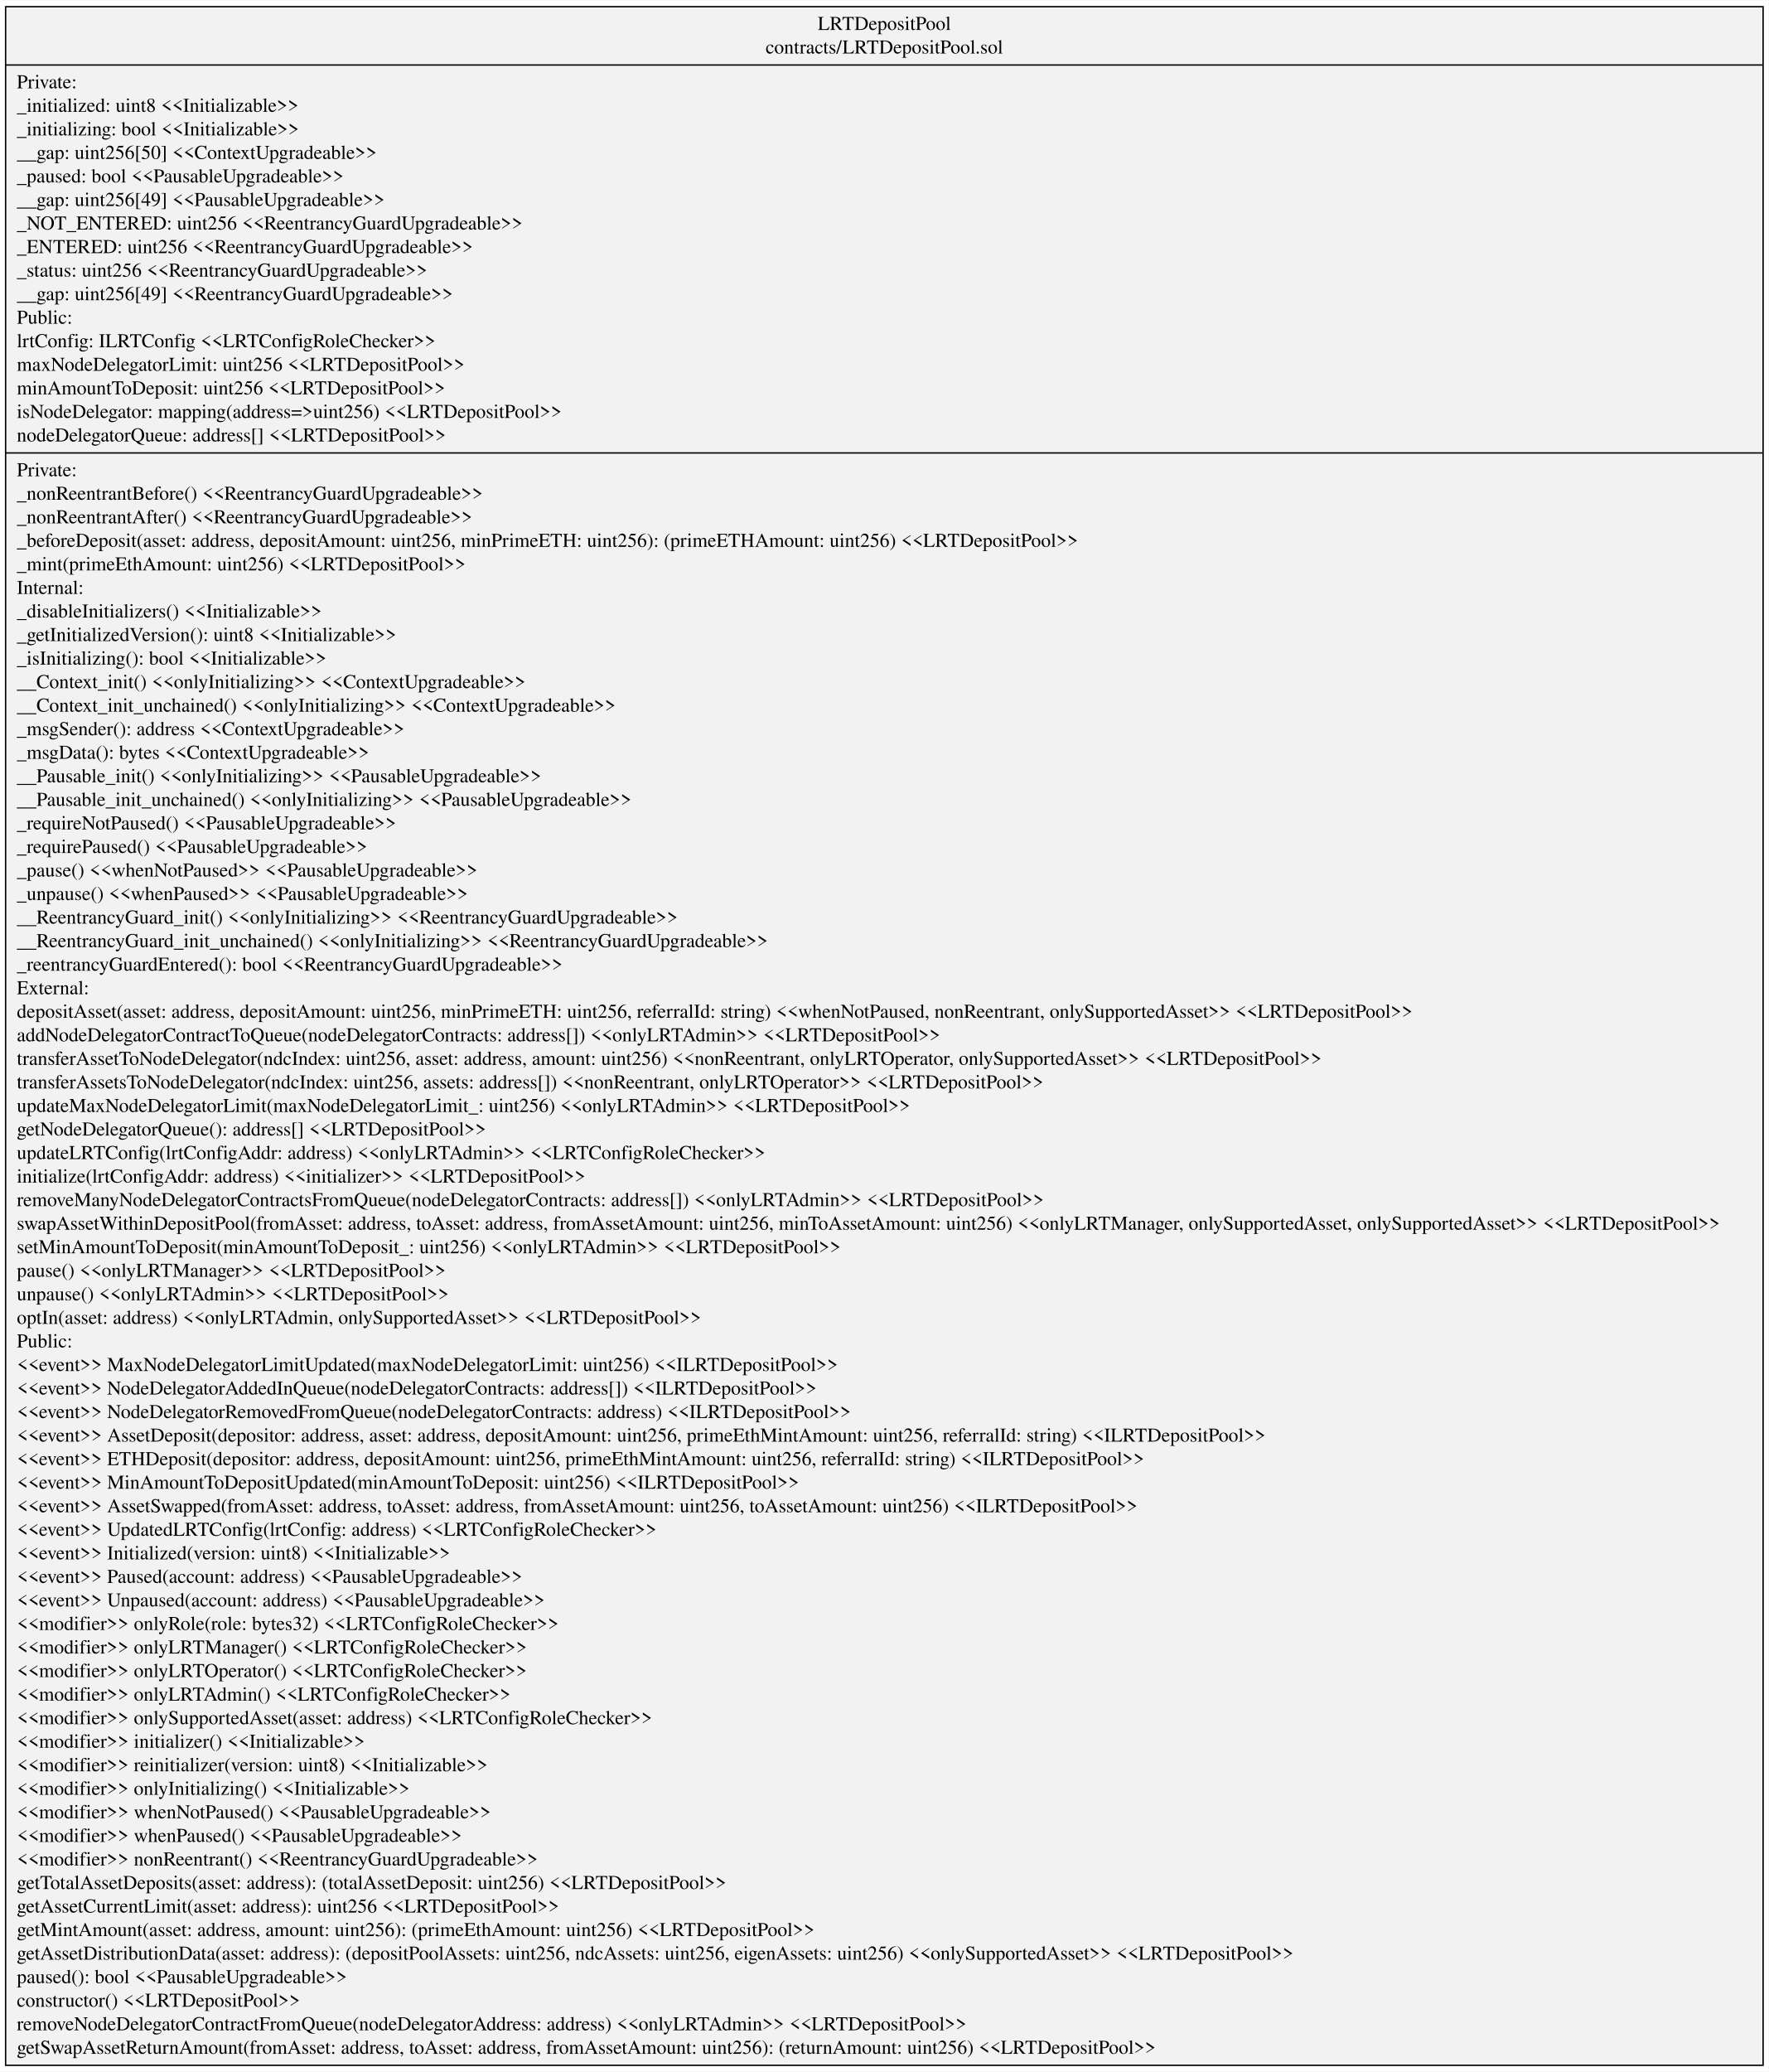
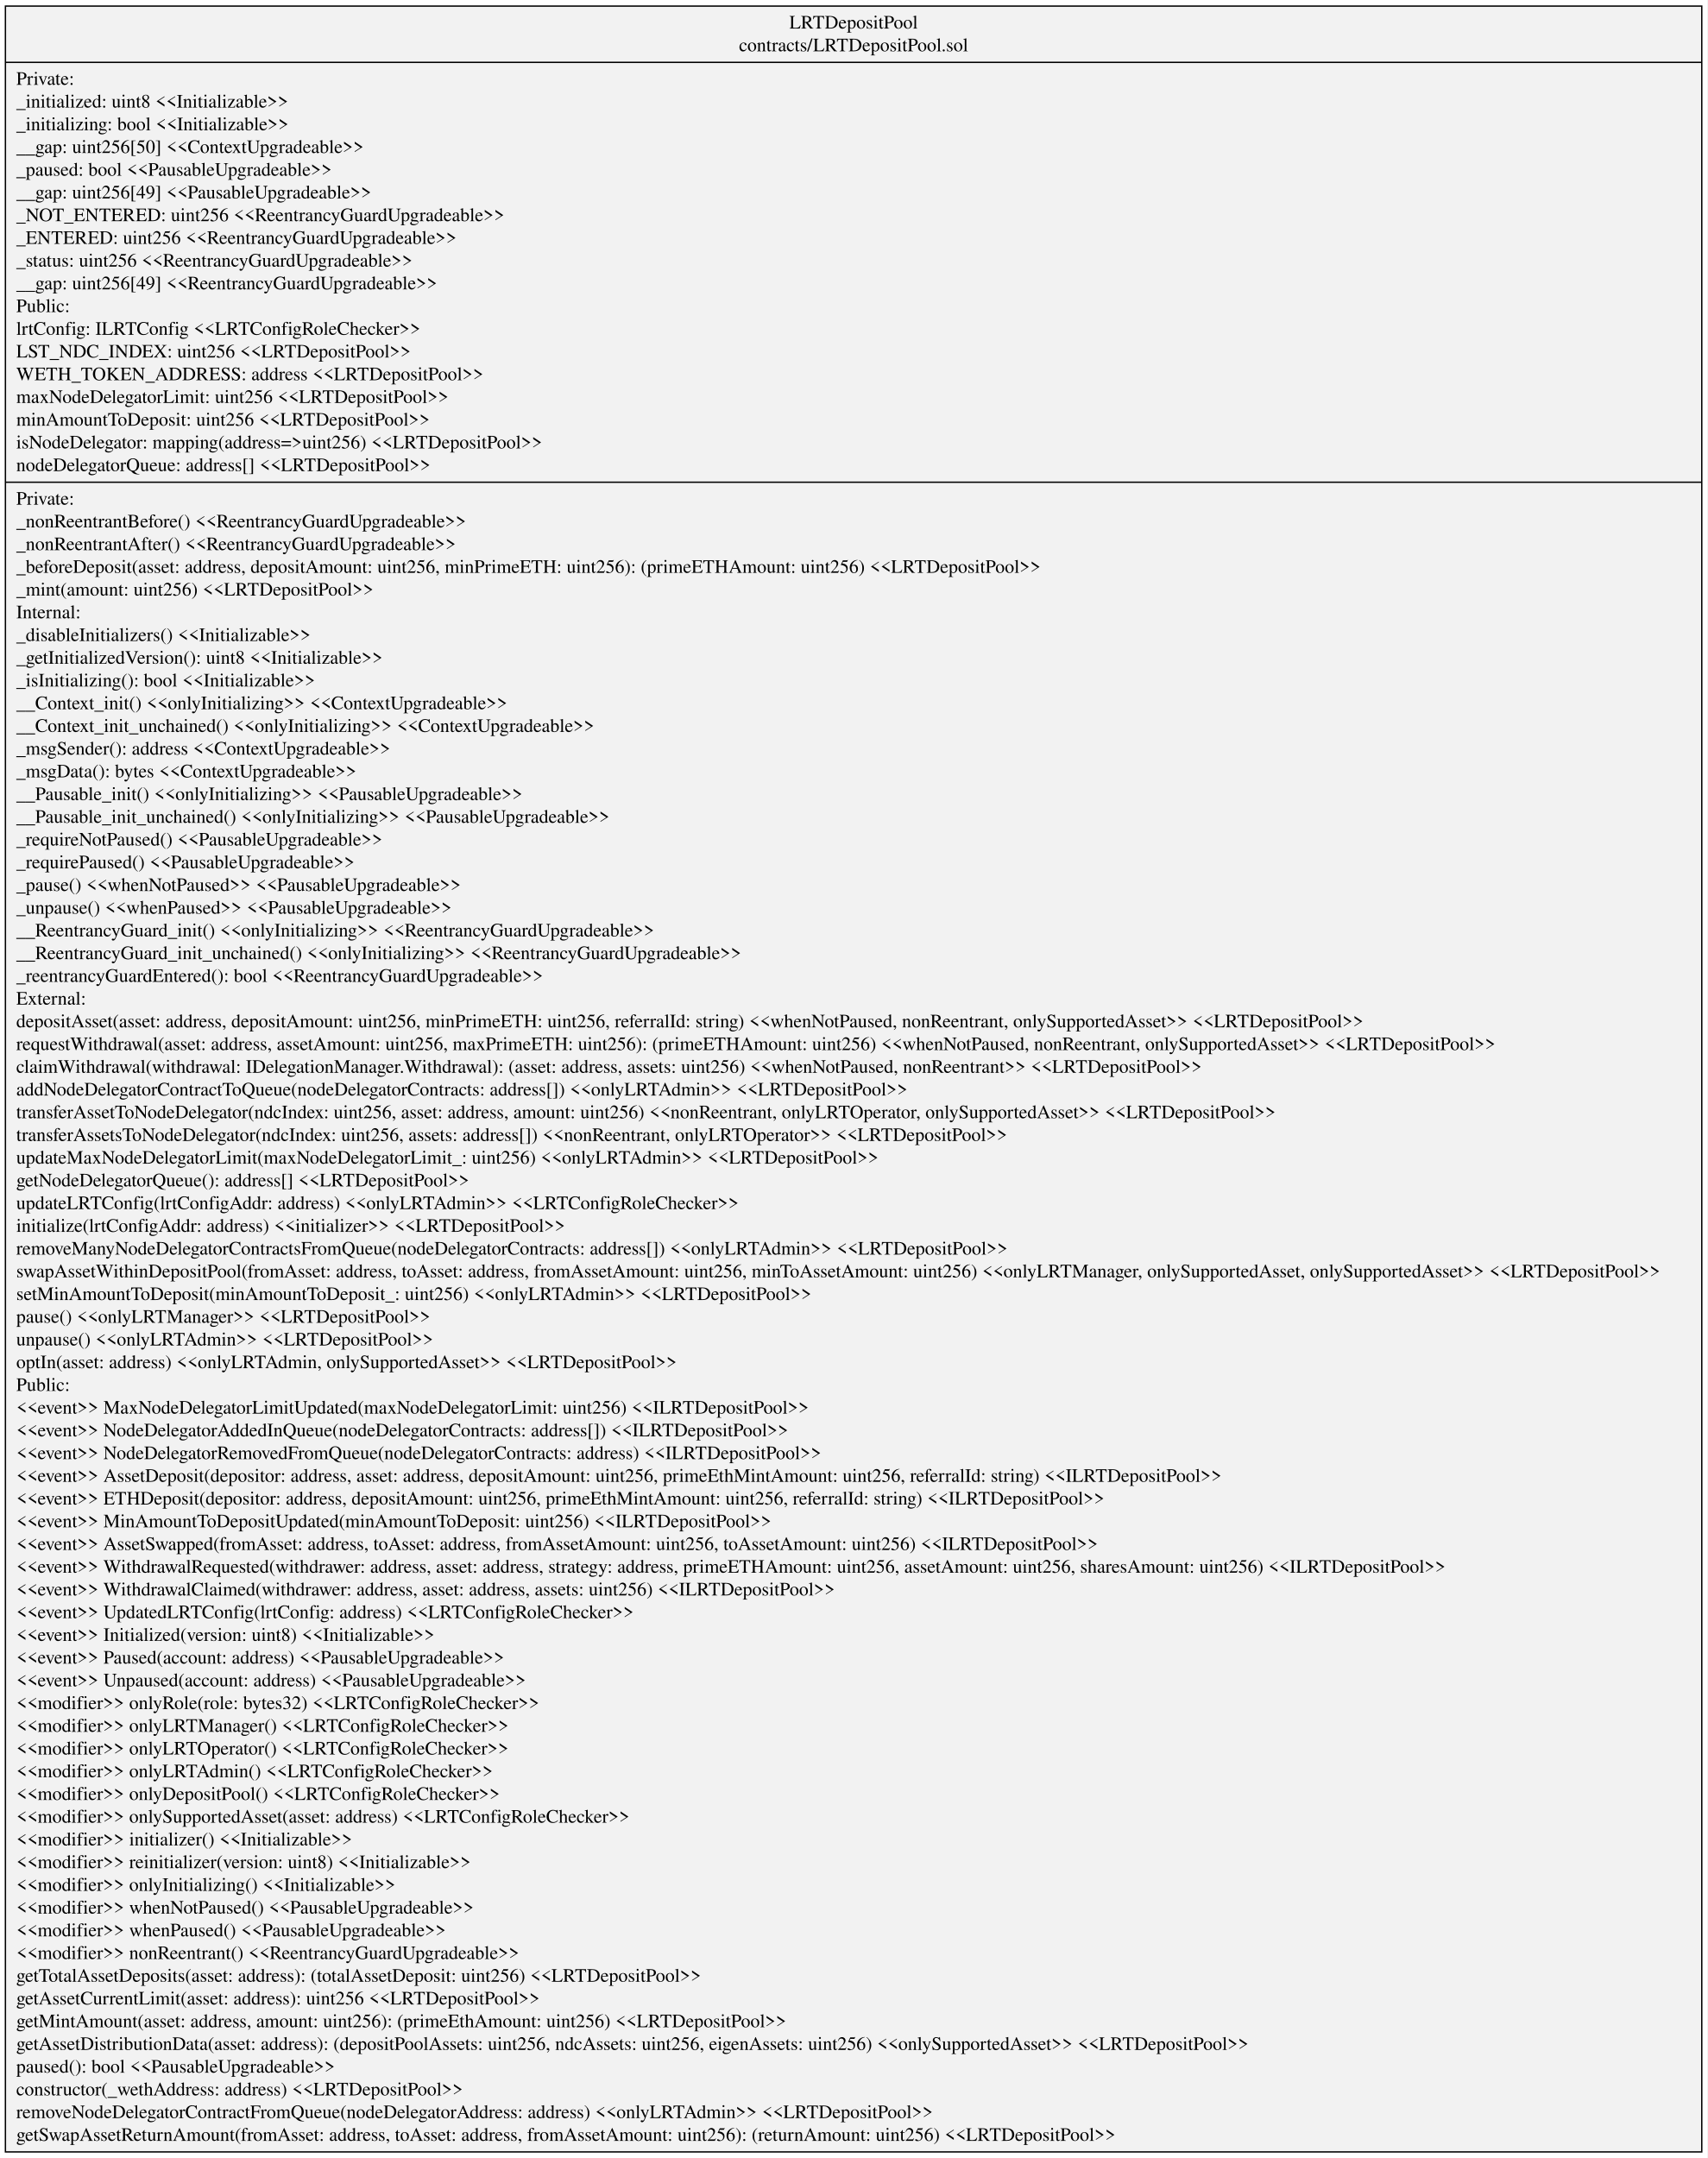
- <svg xmlns="http://www.w3.org/2000/svg" width="1262pt" height="1478pt" viewBox="0.00 0.00 1262.30 1477.80">
-   <g id="graph0" class="graph" transform="scale(1 1) rotate(0) translate(4 1473.8)">
-     <polygon fill="white" stroke="transparent" points="-4,4 -4,-1473.8 1258.3,-1473.8 1258.3,4 -4,4" />
+ <svg xmlns="http://www.w3.org/2000/svg" width="1262pt" height="1595pt" viewBox="0.00 0.00 1262.30 1595.40">
+   <g id="graph0" class="graph" transform="scale(1 1) rotate(0) translate(4 1591.4)">
+     <polygon fill="white" stroke="transparent" points="-4,4 -4,-1591.4 1258.3,-1591.4 1258.3,4 -4,4" />
    <g id="node1" class="node">
-       <polygon fill="#f2f2f2" stroke="black" points="0,-0.5 0,-1469.3 1254.3,-1469.3 1254.3,-0.5 0,-0.5" />
-       <text text-anchor="middle" x="627.15" y="-1452.7" font-family="Times,serif" font-size="14.00">LRTDepositPool</text>
-       <text text-anchor="middle" x="627.15" y="-1435.9" font-family="Times,serif" font-size="14.00">contracts/LRTDepositPool.sol</text>
-       <polyline fill="none" stroke="black" points="0,-1427.7 1254.3,-1427.7 " />
-       <text text-anchor="start" x="8" y="-1411.1" font-family="Times,serif" font-size="14.00">Private:</text>
-       <text text-anchor="start" x="8" y="-1394.3" font-family="Times,serif" font-size="14.00">   _initialized: uint8 &lt;&lt;Initializable&gt;&gt;</text>
-       <text text-anchor="start" x="8" y="-1377.5" font-family="Times,serif" font-size="14.00">   _initializing: bool &lt;&lt;Initializable&gt;&gt;</text>
-       <text text-anchor="start" x="8" y="-1360.7" font-family="Times,serif" font-size="14.00">   __gap: uint256[50] &lt;&lt;ContextUpgradeable&gt;&gt;</text>
-       <text text-anchor="start" x="8" y="-1343.9" font-family="Times,serif" font-size="14.00">   _paused: bool &lt;&lt;PausableUpgradeable&gt;&gt;</text>
-       <text text-anchor="start" x="8" y="-1327.1" font-family="Times,serif" font-size="14.00">   __gap: uint256[49] &lt;&lt;PausableUpgradeable&gt;&gt;</text>
-       <text text-anchor="start" x="8" y="-1310.3" font-family="Times,serif" font-size="14.00">   _NOT_ENTERED: uint256 &lt;&lt;ReentrancyGuardUpgradeable&gt;&gt;</text>
-       <text text-anchor="start" x="8" y="-1293.5" font-family="Times,serif" font-size="14.00">   _ENTERED: uint256 &lt;&lt;ReentrancyGuardUpgradeable&gt;&gt;</text>
-       <text text-anchor="start" x="8" y="-1276.7" font-family="Times,serif" font-size="14.00">   _status: uint256 &lt;&lt;ReentrancyGuardUpgradeable&gt;&gt;</text>
-       <text text-anchor="start" x="8" y="-1259.9" font-family="Times,serif" font-size="14.00">   __gap: uint256[49] &lt;&lt;ReentrancyGuardUpgradeable&gt;&gt;</text>
-       <text text-anchor="start" x="8" y="-1243.1" font-family="Times,serif" font-size="14.00">Public:</text>
-       <text text-anchor="start" x="8" y="-1226.3" font-family="Times,serif" font-size="14.00">   lrtConfig: ILRTConfig &lt;&lt;LRTConfigRoleChecker&gt;&gt;</text>
-       <text text-anchor="start" x="8" y="-1209.5" font-family="Times,serif" font-size="14.00">   maxNodeDelegatorLimit: uint256 &lt;&lt;LRTDepositPool&gt;&gt;</text>
-       <text text-anchor="start" x="8" y="-1192.7" font-family="Times,serif" font-size="14.00">   minAmountToDeposit: uint256 &lt;&lt;LRTDepositPool&gt;&gt;</text>
-       <text text-anchor="start" x="8" y="-1175.9" font-family="Times,serif" font-size="14.00">   isNodeDelegator: mapping(address=&gt;uint256) &lt;&lt;LRTDepositPool&gt;&gt;</text>
-       <text text-anchor="start" x="8" y="-1159.1" font-family="Times,serif" font-size="14.00">   nodeDelegatorQueue: address[] &lt;&lt;LRTDepositPool&gt;&gt;</text>
-       <polyline fill="none" stroke="black" points="0,-1150.9 1254.3,-1150.9 " />
-       <text text-anchor="start" x="8" y="-1134.3" font-family="Times,serif" font-size="14.00">Private:</text>
-       <text text-anchor="start" x="8" y="-1117.5" font-family="Times,serif" font-size="14.00">    _nonReentrantBefore() &lt;&lt;ReentrancyGuardUpgradeable&gt;&gt;</text>
-       <text text-anchor="start" x="8" y="-1100.7" font-family="Times,serif" font-size="14.00">    _nonReentrantAfter() &lt;&lt;ReentrancyGuardUpgradeable&gt;&gt;</text>
-       <text text-anchor="start" x="8" y="-1083.9" font-family="Times,serif" font-size="14.00">    _beforeDeposit(asset: address, depositAmount: uint256, minPrimeETH: uint256): (primeETHAmount: uint256) &lt;&lt;LRTDepositPool&gt;&gt;</text>
-       <text text-anchor="start" x="8" y="-1067.1" font-family="Times,serif" font-size="14.00">    _mint(primeEthAmount: uint256) &lt;&lt;LRTDepositPool&gt;&gt;</text>
-       <text text-anchor="start" x="8" y="-1050.3" font-family="Times,serif" font-size="14.00">Internal:</text>
-       <text text-anchor="start" x="8" y="-1033.5" font-family="Times,serif" font-size="14.00">    _disableInitializers() &lt;&lt;Initializable&gt;&gt;</text>
-       <text text-anchor="start" x="8" y="-1016.7" font-family="Times,serif" font-size="14.00">    _getInitializedVersion(): uint8 &lt;&lt;Initializable&gt;&gt;</text>
-       <text text-anchor="start" x="8" y="-999.9" font-family="Times,serif" font-size="14.00">    _isInitializing(): bool &lt;&lt;Initializable&gt;&gt;</text>
-       <text text-anchor="start" x="8" y="-983.1" font-family="Times,serif" font-size="14.00">    __Context_init() &lt;&lt;onlyInitializing&gt;&gt; &lt;&lt;ContextUpgradeable&gt;&gt;</text>
-       <text text-anchor="start" x="8" y="-966.3" font-family="Times,serif" font-size="14.00">    __Context_init_unchained() &lt;&lt;onlyInitializing&gt;&gt; &lt;&lt;ContextUpgradeable&gt;&gt;</text>
-       <text text-anchor="start" x="8" y="-949.5" font-family="Times,serif" font-size="14.00">    _msgSender(): address &lt;&lt;ContextUpgradeable&gt;&gt;</text>
-       <text text-anchor="start" x="8" y="-932.7" font-family="Times,serif" font-size="14.00">    _msgData(): bytes &lt;&lt;ContextUpgradeable&gt;&gt;</text>
-       <text text-anchor="start" x="8" y="-915.9" font-family="Times,serif" font-size="14.00">    __Pausable_init() &lt;&lt;onlyInitializing&gt;&gt; &lt;&lt;PausableUpgradeable&gt;&gt;</text>
-       <text text-anchor="start" x="8" y="-899.1" font-family="Times,serif" font-size="14.00">    __Pausable_init_unchained() &lt;&lt;onlyInitializing&gt;&gt; &lt;&lt;PausableUpgradeable&gt;&gt;</text>
-       <text text-anchor="start" x="8" y="-882.3" font-family="Times,serif" font-size="14.00">    _requireNotPaused() &lt;&lt;PausableUpgradeable&gt;&gt;</text>
-       <text text-anchor="start" x="8" y="-865.5" font-family="Times,serif" font-size="14.00">    _requirePaused() &lt;&lt;PausableUpgradeable&gt;&gt;</text>
-       <text text-anchor="start" x="8" y="-848.7" font-family="Times,serif" font-size="14.00">    _pause() &lt;&lt;whenNotPaused&gt;&gt; &lt;&lt;PausableUpgradeable&gt;&gt;</text>
-       <text text-anchor="start" x="8" y="-831.9" font-family="Times,serif" font-size="14.00">    _unpause() &lt;&lt;whenPaused&gt;&gt; &lt;&lt;PausableUpgradeable&gt;&gt;</text>
-       <text text-anchor="start" x="8" y="-815.1" font-family="Times,serif" font-size="14.00">    __ReentrancyGuard_init() &lt;&lt;onlyInitializing&gt;&gt; &lt;&lt;ReentrancyGuardUpgradeable&gt;&gt;</text>
-       <text text-anchor="start" x="8" y="-798.3" font-family="Times,serif" font-size="14.00">    __ReentrancyGuard_init_unchained() &lt;&lt;onlyInitializing&gt;&gt; &lt;&lt;ReentrancyGuardUpgradeable&gt;&gt;</text>
-       <text text-anchor="start" x="8" y="-781.5" font-family="Times,serif" font-size="14.00">    _reentrancyGuardEntered(): bool &lt;&lt;ReentrancyGuardUpgradeable&gt;&gt;</text>
-       <text text-anchor="start" x="8" y="-764.7" font-family="Times,serif" font-size="14.00">External:</text>
-       <text text-anchor="start" x="8" y="-747.9" font-family="Times,serif" font-size="14.00">    depositAsset(asset: address, depositAmount: uint256, minPrimeETH: uint256, referralId: string) &lt;&lt;whenNotPaused, nonReentrant, onlySupportedAsset&gt;&gt; &lt;&lt;LRTDepositPool&gt;&gt;</text>
-       <text text-anchor="start" x="8" y="-731.1" font-family="Times,serif" font-size="14.00">    addNodeDelegatorContractToQueue(nodeDelegatorContracts: address[]) &lt;&lt;onlyLRTAdmin&gt;&gt; &lt;&lt;LRTDepositPool&gt;&gt;</text>
-       <text text-anchor="start" x="8" y="-714.3" font-family="Times,serif" font-size="14.00">    transferAssetToNodeDelegator(ndcIndex: uint256, asset: address, amount: uint256) &lt;&lt;nonReentrant, onlyLRTOperator, onlySupportedAsset&gt;&gt; &lt;&lt;LRTDepositPool&gt;&gt;</text>
-       <text text-anchor="start" x="8" y="-697.5" font-family="Times,serif" font-size="14.00">    transferAssetsToNodeDelegator(ndcIndex: uint256, assets: address[]) &lt;&lt;nonReentrant, onlyLRTOperator&gt;&gt; &lt;&lt;LRTDepositPool&gt;&gt;</text>
-       <text text-anchor="start" x="8" y="-680.7" font-family="Times,serif" font-size="14.00">    updateMaxNodeDelegatorLimit(maxNodeDelegatorLimit_: uint256) &lt;&lt;onlyLRTAdmin&gt;&gt; &lt;&lt;LRTDepositPool&gt;&gt;</text>
-       <text text-anchor="start" x="8" y="-663.9" font-family="Times,serif" font-size="14.00">    getNodeDelegatorQueue(): address[] &lt;&lt;LRTDepositPool&gt;&gt;</text>
-       <text text-anchor="start" x="8" y="-647.1" font-family="Times,serif" font-size="14.00">    updateLRTConfig(lrtConfigAddr: address) &lt;&lt;onlyLRTAdmin&gt;&gt; &lt;&lt;LRTConfigRoleChecker&gt;&gt;</text>
-       <text text-anchor="start" x="8" y="-630.3" font-family="Times,serif" font-size="14.00">    initialize(lrtConfigAddr: address) &lt;&lt;initializer&gt;&gt; &lt;&lt;LRTDepositPool&gt;&gt;</text>
-       <text text-anchor="start" x="8" y="-613.5" font-family="Times,serif" font-size="14.00">    removeManyNodeDelegatorContractsFromQueue(nodeDelegatorContracts: address[]) &lt;&lt;onlyLRTAdmin&gt;&gt; &lt;&lt;LRTDepositPool&gt;&gt;</text>
-       <text text-anchor="start" x="8" y="-596.7" font-family="Times,serif" font-size="14.00">    swapAssetWithinDepositPool(fromAsset: address, toAsset: address, fromAssetAmount: uint256, minToAssetAmount: uint256) &lt;&lt;onlyLRTManager, onlySupportedAsset, onlySupportedAsset&gt;&gt; &lt;&lt;LRTDepositPool&gt;&gt;</text>
-       <text text-anchor="start" x="8" y="-579.9" font-family="Times,serif" font-size="14.00">    setMinAmountToDeposit(minAmountToDeposit_: uint256) &lt;&lt;onlyLRTAdmin&gt;&gt; &lt;&lt;LRTDepositPool&gt;&gt;</text>
-       <text text-anchor="start" x="8" y="-563.1" font-family="Times,serif" font-size="14.00">    pause() &lt;&lt;onlyLRTManager&gt;&gt; &lt;&lt;LRTDepositPool&gt;&gt;</text>
-       <text text-anchor="start" x="8" y="-546.3" font-family="Times,serif" font-size="14.00">    unpause() &lt;&lt;onlyLRTAdmin&gt;&gt; &lt;&lt;LRTDepositPool&gt;&gt;</text>
-       <text text-anchor="start" x="8" y="-529.5" font-family="Times,serif" font-size="14.00">    optIn(asset: address) &lt;&lt;onlyLRTAdmin, onlySupportedAsset&gt;&gt; &lt;&lt;LRTDepositPool&gt;&gt;</text>
-       <text text-anchor="start" x="8" y="-512.7" font-family="Times,serif" font-size="14.00">Public:</text>
-       <text text-anchor="start" x="8" y="-495.9" font-family="Times,serif" font-size="14.00">    &lt;&lt;event&gt;&gt; MaxNodeDelegatorLimitUpdated(maxNodeDelegatorLimit: uint256) &lt;&lt;ILRTDepositPool&gt;&gt;</text>
-       <text text-anchor="start" x="8" y="-479.1" font-family="Times,serif" font-size="14.00">    &lt;&lt;event&gt;&gt; NodeDelegatorAddedInQueue(nodeDelegatorContracts: address[]) &lt;&lt;ILRTDepositPool&gt;&gt;</text>
-       <text text-anchor="start" x="8" y="-462.3" font-family="Times,serif" font-size="14.00">    &lt;&lt;event&gt;&gt; NodeDelegatorRemovedFromQueue(nodeDelegatorContracts: address) &lt;&lt;ILRTDepositPool&gt;&gt;</text>
-       <text text-anchor="start" x="8" y="-445.5" font-family="Times,serif" font-size="14.00">    &lt;&lt;event&gt;&gt; AssetDeposit(depositor: address, asset: address, depositAmount: uint256, primeEthMintAmount: uint256, referralId: string) &lt;&lt;ILRTDepositPool&gt;&gt;</text>
-       <text text-anchor="start" x="8" y="-428.7" font-family="Times,serif" font-size="14.00">    &lt;&lt;event&gt;&gt; ETHDeposit(depositor: address, depositAmount: uint256, primeEthMintAmount: uint256, referralId: string) &lt;&lt;ILRTDepositPool&gt;&gt;</text>
-       <text text-anchor="start" x="8" y="-411.9" font-family="Times,serif" font-size="14.00">    &lt;&lt;event&gt;&gt; MinAmountToDepositUpdated(minAmountToDeposit: uint256) &lt;&lt;ILRTDepositPool&gt;&gt;</text>
-       <text text-anchor="start" x="8" y="-395.1" font-family="Times,serif" font-size="14.00">    &lt;&lt;event&gt;&gt; AssetSwapped(fromAsset: address, toAsset: address, fromAssetAmount: uint256, toAssetAmount: uint256) &lt;&lt;ILRTDepositPool&gt;&gt;</text>
-       <text text-anchor="start" x="8" y="-378.3" font-family="Times,serif" font-size="14.00">    &lt;&lt;event&gt;&gt; UpdatedLRTConfig(lrtConfig: address) &lt;&lt;LRTConfigRoleChecker&gt;&gt;</text>
-       <text text-anchor="start" x="8" y="-361.5" font-family="Times,serif" font-size="14.00">    &lt;&lt;event&gt;&gt; Initialized(version: uint8) &lt;&lt;Initializable&gt;&gt;</text>
-       <text text-anchor="start" x="8" y="-344.7" font-family="Times,serif" font-size="14.00">    &lt;&lt;event&gt;&gt; Paused(account: address) &lt;&lt;PausableUpgradeable&gt;&gt;</text>
-       <text text-anchor="start" x="8" y="-327.9" font-family="Times,serif" font-size="14.00">    &lt;&lt;event&gt;&gt; Unpaused(account: address) &lt;&lt;PausableUpgradeable&gt;&gt;</text>
-       <text text-anchor="start" x="8" y="-311.1" font-family="Times,serif" font-size="14.00">    &lt;&lt;modifier&gt;&gt; onlyRole(role: bytes32) &lt;&lt;LRTConfigRoleChecker&gt;&gt;</text>
-       <text text-anchor="start" x="8" y="-294.3" font-family="Times,serif" font-size="14.00">    &lt;&lt;modifier&gt;&gt; onlyLRTManager() &lt;&lt;LRTConfigRoleChecker&gt;&gt;</text>
-       <text text-anchor="start" x="8" y="-277.5" font-family="Times,serif" font-size="14.00">    &lt;&lt;modifier&gt;&gt; onlyLRTOperator() &lt;&lt;LRTConfigRoleChecker&gt;&gt;</text>
-       <text text-anchor="start" x="8" y="-260.7" font-family="Times,serif" font-size="14.00">    &lt;&lt;modifier&gt;&gt; onlyLRTAdmin() &lt;&lt;LRTConfigRoleChecker&gt;&gt;</text>
+       <polygon fill="#f2f2f2" stroke="black" points="0,-0.5 0,-1586.9 1254.3,-1586.9 1254.3,-0.5 0,-0.5" />
+       <text text-anchor="middle" x="627.15" y="-1570.3" font-family="Times,serif" font-size="14.00">LRTDepositPool</text>
+       <text text-anchor="middle" x="627.15" y="-1553.5" font-family="Times,serif" font-size="14.00">contracts/LRTDepositPool.sol</text>
+       <polyline fill="none" stroke="black" points="0,-1545.3 1254.3,-1545.3 " />
+       <text text-anchor="start" x="8" y="-1528.7" font-family="Times,serif" font-size="14.00">Private:</text>
+       <text text-anchor="start" x="8" y="-1511.9" font-family="Times,serif" font-size="14.00">   _initialized: uint8 &lt;&lt;Initializable&gt;&gt;</text>
+       <text text-anchor="start" x="8" y="-1495.1" font-family="Times,serif" font-size="14.00">   _initializing: bool &lt;&lt;Initializable&gt;&gt;</text>
+       <text text-anchor="start" x="8" y="-1478.3" font-family="Times,serif" font-size="14.00">   __gap: uint256[50] &lt;&lt;ContextUpgradeable&gt;&gt;</text>
+       <text text-anchor="start" x="8" y="-1461.5" font-family="Times,serif" font-size="14.00">   _paused: bool &lt;&lt;PausableUpgradeable&gt;&gt;</text>
+       <text text-anchor="start" x="8" y="-1444.7" font-family="Times,serif" font-size="14.00">   __gap: uint256[49] &lt;&lt;PausableUpgradeable&gt;&gt;</text>
+       <text text-anchor="start" x="8" y="-1427.9" font-family="Times,serif" font-size="14.00">   _NOT_ENTERED: uint256 &lt;&lt;ReentrancyGuardUpgradeable&gt;&gt;</text>
+       <text text-anchor="start" x="8" y="-1411.1" font-family="Times,serif" font-size="14.00">   _ENTERED: uint256 &lt;&lt;ReentrancyGuardUpgradeable&gt;&gt;</text>
+       <text text-anchor="start" x="8" y="-1394.3" font-family="Times,serif" font-size="14.00">   _status: uint256 &lt;&lt;ReentrancyGuardUpgradeable&gt;&gt;</text>
+       <text text-anchor="start" x="8" y="-1377.5" font-family="Times,serif" font-size="14.00">   __gap: uint256[49] &lt;&lt;ReentrancyGuardUpgradeable&gt;&gt;</text>
+       <text text-anchor="start" x="8" y="-1360.7" font-family="Times,serif" font-size="14.00">Public:</text>
+       <text text-anchor="start" x="8" y="-1343.9" font-family="Times,serif" font-size="14.00">   lrtConfig: ILRTConfig &lt;&lt;LRTConfigRoleChecker&gt;&gt;</text>
+       <text text-anchor="start" x="8" y="-1327.1" font-family="Times,serif" font-size="14.00">   LST_NDC_INDEX: uint256 &lt;&lt;LRTDepositPool&gt;&gt;</text>
+       <text text-anchor="start" x="8" y="-1310.3" font-family="Times,serif" font-size="14.00">   WETH_TOKEN_ADDRESS: address &lt;&lt;LRTDepositPool&gt;&gt;</text>
+       <text text-anchor="start" x="8" y="-1293.5" font-family="Times,serif" font-size="14.00">   maxNodeDelegatorLimit: uint256 &lt;&lt;LRTDepositPool&gt;&gt;</text>
+       <text text-anchor="start" x="8" y="-1276.7" font-family="Times,serif" font-size="14.00">   minAmountToDeposit: uint256 &lt;&lt;LRTDepositPool&gt;&gt;</text>
+       <text text-anchor="start" x="8" y="-1259.9" font-family="Times,serif" font-size="14.00">   isNodeDelegator: mapping(address=&gt;uint256) &lt;&lt;LRTDepositPool&gt;&gt;</text>
+       <text text-anchor="start" x="8" y="-1243.1" font-family="Times,serif" font-size="14.00">   nodeDelegatorQueue: address[] &lt;&lt;LRTDepositPool&gt;&gt;</text>
+       <polyline fill="none" stroke="black" points="0,-1234.9 1254.3,-1234.9 " />
+       <text text-anchor="start" x="8" y="-1218.3" font-family="Times,serif" font-size="14.00">Private:</text>
+       <text text-anchor="start" x="8" y="-1201.5" font-family="Times,serif" font-size="14.00">    _nonReentrantBefore() &lt;&lt;ReentrancyGuardUpgradeable&gt;&gt;</text>
+       <text text-anchor="start" x="8" y="-1184.7" font-family="Times,serif" font-size="14.00">    _nonReentrantAfter() &lt;&lt;ReentrancyGuardUpgradeable&gt;&gt;</text>
+       <text text-anchor="start" x="8" y="-1167.9" font-family="Times,serif" font-size="14.00">    _beforeDeposit(asset: address, depositAmount: uint256, minPrimeETH: uint256): (primeETHAmount: uint256) &lt;&lt;LRTDepositPool&gt;&gt;</text>
+       <text text-anchor="start" x="8" y="-1151.1" font-family="Times,serif" font-size="14.00">    _mint(amount: uint256) &lt;&lt;LRTDepositPool&gt;&gt;</text>
+       <text text-anchor="start" x="8" y="-1134.3" font-family="Times,serif" font-size="14.00">Internal:</text>
+       <text text-anchor="start" x="8" y="-1117.5" font-family="Times,serif" font-size="14.00">    _disableInitializers() &lt;&lt;Initializable&gt;&gt;</text>
+       <text text-anchor="start" x="8" y="-1100.7" font-family="Times,serif" font-size="14.00">    _getInitializedVersion(): uint8 &lt;&lt;Initializable&gt;&gt;</text>
+       <text text-anchor="start" x="8" y="-1083.9" font-family="Times,serif" font-size="14.00">    _isInitializing(): bool &lt;&lt;Initializable&gt;&gt;</text>
+       <text text-anchor="start" x="8" y="-1067.1" font-family="Times,serif" font-size="14.00">    __Context_init() &lt;&lt;onlyInitializing&gt;&gt; &lt;&lt;ContextUpgradeable&gt;&gt;</text>
+       <text text-anchor="start" x="8" y="-1050.3" font-family="Times,serif" font-size="14.00">    __Context_init_unchained() &lt;&lt;onlyInitializing&gt;&gt; &lt;&lt;ContextUpgradeable&gt;&gt;</text>
+       <text text-anchor="start" x="8" y="-1033.5" font-family="Times,serif" font-size="14.00">    _msgSender(): address &lt;&lt;ContextUpgradeable&gt;&gt;</text>
+       <text text-anchor="start" x="8" y="-1016.7" font-family="Times,serif" font-size="14.00">    _msgData(): bytes &lt;&lt;ContextUpgradeable&gt;&gt;</text>
+       <text text-anchor="start" x="8" y="-999.9" font-family="Times,serif" font-size="14.00">    __Pausable_init() &lt;&lt;onlyInitializing&gt;&gt; &lt;&lt;PausableUpgradeable&gt;&gt;</text>
+       <text text-anchor="start" x="8" y="-983.1" font-family="Times,serif" font-size="14.00">    __Pausable_init_unchained() &lt;&lt;onlyInitializing&gt;&gt; &lt;&lt;PausableUpgradeable&gt;&gt;</text>
+       <text text-anchor="start" x="8" y="-966.3" font-family="Times,serif" font-size="14.00">    _requireNotPaused() &lt;&lt;PausableUpgradeable&gt;&gt;</text>
+       <text text-anchor="start" x="8" y="-949.5" font-family="Times,serif" font-size="14.00">    _requirePaused() &lt;&lt;PausableUpgradeable&gt;&gt;</text>
+       <text text-anchor="start" x="8" y="-932.7" font-family="Times,serif" font-size="14.00">    _pause() &lt;&lt;whenNotPaused&gt;&gt; &lt;&lt;PausableUpgradeable&gt;&gt;</text>
+       <text text-anchor="start" x="8" y="-915.9" font-family="Times,serif" font-size="14.00">    _unpause() &lt;&lt;whenPaused&gt;&gt; &lt;&lt;PausableUpgradeable&gt;&gt;</text>
+       <text text-anchor="start" x="8" y="-899.1" font-family="Times,serif" font-size="14.00">    __ReentrancyGuard_init() &lt;&lt;onlyInitializing&gt;&gt; &lt;&lt;ReentrancyGuardUpgradeable&gt;&gt;</text>
+       <text text-anchor="start" x="8" y="-882.3" font-family="Times,serif" font-size="14.00">    __ReentrancyGuard_init_unchained() &lt;&lt;onlyInitializing&gt;&gt; &lt;&lt;ReentrancyGuardUpgradeable&gt;&gt;</text>
+       <text text-anchor="start" x="8" y="-865.5" font-family="Times,serif" font-size="14.00">    _reentrancyGuardEntered(): bool &lt;&lt;ReentrancyGuardUpgradeable&gt;&gt;</text>
+       <text text-anchor="start" x="8" y="-848.7" font-family="Times,serif" font-size="14.00">External:</text>
+       <text text-anchor="start" x="8" y="-831.9" font-family="Times,serif" font-size="14.00">    depositAsset(asset: address, depositAmount: uint256, minPrimeETH: uint256, referralId: string) &lt;&lt;whenNotPaused, nonReentrant, onlySupportedAsset&gt;&gt; &lt;&lt;LRTDepositPool&gt;&gt;</text>
+       <text text-anchor="start" x="8" y="-815.1" font-family="Times,serif" font-size="14.00">    requestWithdrawal(asset: address, assetAmount: uint256, maxPrimeETH: uint256): (primeETHAmount: uint256) &lt;&lt;whenNotPaused, nonReentrant, onlySupportedAsset&gt;&gt; &lt;&lt;LRTDepositPool&gt;&gt;</text>
+       <text text-anchor="start" x="8" y="-798.3" font-family="Times,serif" font-size="14.00">    claimWithdrawal(withdrawal: IDelegationManager.Withdrawal): (asset: address, assets: uint256) &lt;&lt;whenNotPaused, nonReentrant&gt;&gt; &lt;&lt;LRTDepositPool&gt;&gt;</text>
+       <text text-anchor="start" x="8" y="-781.5" font-family="Times,serif" font-size="14.00">    addNodeDelegatorContractToQueue(nodeDelegatorContracts: address[]) &lt;&lt;onlyLRTAdmin&gt;&gt; &lt;&lt;LRTDepositPool&gt;&gt;</text>
+       <text text-anchor="start" x="8" y="-764.7" font-family="Times,serif" font-size="14.00">    transferAssetToNodeDelegator(ndcIndex: uint256, asset: address, amount: uint256) &lt;&lt;nonReentrant, onlyLRTOperator, onlySupportedAsset&gt;&gt; &lt;&lt;LRTDepositPool&gt;&gt;</text>
+       <text text-anchor="start" x="8" y="-747.9" font-family="Times,serif" font-size="14.00">    transferAssetsToNodeDelegator(ndcIndex: uint256, assets: address[]) &lt;&lt;nonReentrant, onlyLRTOperator&gt;&gt; &lt;&lt;LRTDepositPool&gt;&gt;</text>
+       <text text-anchor="start" x="8" y="-731.1" font-family="Times,serif" font-size="14.00">    updateMaxNodeDelegatorLimit(maxNodeDelegatorLimit_: uint256) &lt;&lt;onlyLRTAdmin&gt;&gt; &lt;&lt;LRTDepositPool&gt;&gt;</text>
+       <text text-anchor="start" x="8" y="-714.3" font-family="Times,serif" font-size="14.00">    getNodeDelegatorQueue(): address[] &lt;&lt;LRTDepositPool&gt;&gt;</text>
+       <text text-anchor="start" x="8" y="-697.5" font-family="Times,serif" font-size="14.00">    updateLRTConfig(lrtConfigAddr: address) &lt;&lt;onlyLRTAdmin&gt;&gt; &lt;&lt;LRTConfigRoleChecker&gt;&gt;</text>
+       <text text-anchor="start" x="8" y="-680.7" font-family="Times,serif" font-size="14.00">    initialize(lrtConfigAddr: address) &lt;&lt;initializer&gt;&gt; &lt;&lt;LRTDepositPool&gt;&gt;</text>
+       <text text-anchor="start" x="8" y="-663.9" font-family="Times,serif" font-size="14.00">    removeManyNodeDelegatorContractsFromQueue(nodeDelegatorContracts: address[]) &lt;&lt;onlyLRTAdmin&gt;&gt; &lt;&lt;LRTDepositPool&gt;&gt;</text>
+       <text text-anchor="start" x="8" y="-647.1" font-family="Times,serif" font-size="14.00">    swapAssetWithinDepositPool(fromAsset: address, toAsset: address, fromAssetAmount: uint256, minToAssetAmount: uint256) &lt;&lt;onlyLRTManager, onlySupportedAsset, onlySupportedAsset&gt;&gt; &lt;&lt;LRTDepositPool&gt;&gt;</text>
+       <text text-anchor="start" x="8" y="-630.3" font-family="Times,serif" font-size="14.00">    setMinAmountToDeposit(minAmountToDeposit_: uint256) &lt;&lt;onlyLRTAdmin&gt;&gt; &lt;&lt;LRTDepositPool&gt;&gt;</text>
+       <text text-anchor="start" x="8" y="-613.5" font-family="Times,serif" font-size="14.00">    pause() &lt;&lt;onlyLRTManager&gt;&gt; &lt;&lt;LRTDepositPool&gt;&gt;</text>
+       <text text-anchor="start" x="8" y="-596.7" font-family="Times,serif" font-size="14.00">    unpause() &lt;&lt;onlyLRTAdmin&gt;&gt; &lt;&lt;LRTDepositPool&gt;&gt;</text>
+       <text text-anchor="start" x="8" y="-579.9" font-family="Times,serif" font-size="14.00">    optIn(asset: address) &lt;&lt;onlyLRTAdmin, onlySupportedAsset&gt;&gt; &lt;&lt;LRTDepositPool&gt;&gt;</text>
+       <text text-anchor="start" x="8" y="-563.1" font-family="Times,serif" font-size="14.00">Public:</text>
+       <text text-anchor="start" x="8" y="-546.3" font-family="Times,serif" font-size="14.00">    &lt;&lt;event&gt;&gt; MaxNodeDelegatorLimitUpdated(maxNodeDelegatorLimit: uint256) &lt;&lt;ILRTDepositPool&gt;&gt;</text>
+       <text text-anchor="start" x="8" y="-529.5" font-family="Times,serif" font-size="14.00">    &lt;&lt;event&gt;&gt; NodeDelegatorAddedInQueue(nodeDelegatorContracts: address[]) &lt;&lt;ILRTDepositPool&gt;&gt;</text>
+       <text text-anchor="start" x="8" y="-512.7" font-family="Times,serif" font-size="14.00">    &lt;&lt;event&gt;&gt; NodeDelegatorRemovedFromQueue(nodeDelegatorContracts: address) &lt;&lt;ILRTDepositPool&gt;&gt;</text>
+       <text text-anchor="start" x="8" y="-495.9" font-family="Times,serif" font-size="14.00">    &lt;&lt;event&gt;&gt; AssetDeposit(depositor: address, asset: address, depositAmount: uint256, primeEthMintAmount: uint256, referralId: string) &lt;&lt;ILRTDepositPool&gt;&gt;</text>
+       <text text-anchor="start" x="8" y="-479.1" font-family="Times,serif" font-size="14.00">    &lt;&lt;event&gt;&gt; ETHDeposit(depositor: address, depositAmount: uint256, primeEthMintAmount: uint256, referralId: string) &lt;&lt;ILRTDepositPool&gt;&gt;</text>
+       <text text-anchor="start" x="8" y="-462.3" font-family="Times,serif" font-size="14.00">    &lt;&lt;event&gt;&gt; MinAmountToDepositUpdated(minAmountToDeposit: uint256) &lt;&lt;ILRTDepositPool&gt;&gt;</text>
+       <text text-anchor="start" x="8" y="-445.5" font-family="Times,serif" font-size="14.00">    &lt;&lt;event&gt;&gt; AssetSwapped(fromAsset: address, toAsset: address, fromAssetAmount: uint256, toAssetAmount: uint256) &lt;&lt;ILRTDepositPool&gt;&gt;</text>
+       <text text-anchor="start" x="8" y="-428.7" font-family="Times,serif" font-size="14.00">    &lt;&lt;event&gt;&gt; WithdrawalRequested(withdrawer: address, asset: address, strategy: address, primeETHAmount: uint256, assetAmount: uint256, sharesAmount: uint256) &lt;&lt;ILRTDepositPool&gt;&gt;</text>
+       <text text-anchor="start" x="8" y="-411.9" font-family="Times,serif" font-size="14.00">    &lt;&lt;event&gt;&gt; WithdrawalClaimed(withdrawer: address, asset: address, assets: uint256) &lt;&lt;ILRTDepositPool&gt;&gt;</text>
+       <text text-anchor="start" x="8" y="-395.1" font-family="Times,serif" font-size="14.00">    &lt;&lt;event&gt;&gt; UpdatedLRTConfig(lrtConfig: address) &lt;&lt;LRTConfigRoleChecker&gt;&gt;</text>
+       <text text-anchor="start" x="8" y="-378.3" font-family="Times,serif" font-size="14.00">    &lt;&lt;event&gt;&gt; Initialized(version: uint8) &lt;&lt;Initializable&gt;&gt;</text>
+       <text text-anchor="start" x="8" y="-361.5" font-family="Times,serif" font-size="14.00">    &lt;&lt;event&gt;&gt; Paused(account: address) &lt;&lt;PausableUpgradeable&gt;&gt;</text>
+       <text text-anchor="start" x="8" y="-344.7" font-family="Times,serif" font-size="14.00">    &lt;&lt;event&gt;&gt; Unpaused(account: address) &lt;&lt;PausableUpgradeable&gt;&gt;</text>
+       <text text-anchor="start" x="8" y="-327.9" font-family="Times,serif" font-size="14.00">    &lt;&lt;modifier&gt;&gt; onlyRole(role: bytes32) &lt;&lt;LRTConfigRoleChecker&gt;&gt;</text>
+       <text text-anchor="start" x="8" y="-311.1" font-family="Times,serif" font-size="14.00">    &lt;&lt;modifier&gt;&gt; onlyLRTManager() &lt;&lt;LRTConfigRoleChecker&gt;&gt;</text>
+       <text text-anchor="start" x="8" y="-294.3" font-family="Times,serif" font-size="14.00">    &lt;&lt;modifier&gt;&gt; onlyLRTOperator() &lt;&lt;LRTConfigRoleChecker&gt;&gt;</text>
+       <text text-anchor="start" x="8" y="-277.5" font-family="Times,serif" font-size="14.00">    &lt;&lt;modifier&gt;&gt; onlyLRTAdmin() &lt;&lt;LRTConfigRoleChecker&gt;&gt;</text>
+       <text text-anchor="start" x="8" y="-260.7" font-family="Times,serif" font-size="14.00">    &lt;&lt;modifier&gt;&gt; onlyDepositPool() &lt;&lt;LRTConfigRoleChecker&gt;&gt;</text>
      <text text-anchor="start" x="8" y="-243.9" font-family="Times,serif" font-size="14.00">    &lt;&lt;modifier&gt;&gt; onlySupportedAsset(asset: address) &lt;&lt;LRTConfigRoleChecker&gt;&gt;</text>
      <text text-anchor="start" x="8" y="-227.1" font-family="Times,serif" font-size="14.00">    &lt;&lt;modifier&gt;&gt; initializer() &lt;&lt;Initializable&gt;&gt;</text>
      <text text-anchor="start" x="8" y="-210.3" font-family="Times,serif" font-size="14.00">    &lt;&lt;modifier&gt;&gt; reinitializer(version: uint8) &lt;&lt;Initializable&gt;&gt;</text>
      <text text-anchor="start" x="8" y="-193.5" font-family="Times,serif" font-size="14.00">    &lt;&lt;modifier&gt;&gt; onlyInitializing() &lt;&lt;Initializable&gt;&gt;</text>
      <text text-anchor="start" x="8" y="-176.7" font-family="Times,serif" font-size="14.00">    &lt;&lt;modifier&gt;&gt; whenNotPaused() &lt;&lt;PausableUpgradeable&gt;&gt;</text>
      <text text-anchor="start" x="8" y="-159.9" font-family="Times,serif" font-size="14.00">    &lt;&lt;modifier&gt;&gt; whenPaused() &lt;&lt;PausableUpgradeable&gt;&gt;</text>
      <text text-anchor="start" x="8" y="-143.1" font-family="Times,serif" font-size="14.00">    &lt;&lt;modifier&gt;&gt; nonReentrant() &lt;&lt;ReentrancyGuardUpgradeable&gt;&gt;</text>
      <text text-anchor="start" x="8" y="-126.3" font-family="Times,serif" font-size="14.00">    getTotalAssetDeposits(asset: address): (totalAssetDeposit: uint256) &lt;&lt;LRTDepositPool&gt;&gt;</text>
      <text text-anchor="start" x="8" y="-109.5" font-family="Times,serif" font-size="14.00">    getAssetCurrentLimit(asset: address): uint256 &lt;&lt;LRTDepositPool&gt;&gt;</text>
      <text text-anchor="start" x="8" y="-92.7" font-family="Times,serif" font-size="14.00">    getMintAmount(asset: address, amount: uint256): (primeEthAmount: uint256) &lt;&lt;LRTDepositPool&gt;&gt;</text>
      <text text-anchor="start" x="8" y="-75.9" font-family="Times,serif" font-size="14.00">    getAssetDistributionData(asset: address): (depositPoolAssets: uint256, ndcAssets: uint256, eigenAssets: uint256) &lt;&lt;onlySupportedAsset&gt;&gt; &lt;&lt;LRTDepositPool&gt;&gt;</text>
      <text text-anchor="start" x="8" y="-59.1" font-family="Times,serif" font-size="14.00">    paused(): bool &lt;&lt;PausableUpgradeable&gt;&gt;</text>
-       <text text-anchor="start" x="8" y="-42.3" font-family="Times,serif" font-size="14.00">    constructor() &lt;&lt;LRTDepositPool&gt;&gt;</text>
+       <text text-anchor="start" x="8" y="-42.3" font-family="Times,serif" font-size="14.00">    constructor(_wethAddress: address) &lt;&lt;LRTDepositPool&gt;&gt;</text>
      <text text-anchor="start" x="8" y="-25.5" font-family="Times,serif" font-size="14.00">    removeNodeDelegatorContractFromQueue(nodeDelegatorAddress: address) &lt;&lt;onlyLRTAdmin&gt;&gt; &lt;&lt;LRTDepositPool&gt;&gt;</text>
      <text text-anchor="start" x="8" y="-8.7" font-family="Times,serif" font-size="14.00">    getSwapAssetReturnAmount(fromAsset: address, toAsset: address, fromAssetAmount: uint256): (returnAmount: uint256) &lt;&lt;LRTDepositPool&gt;&gt;</text>
    </g>
  </g>
</svg>
